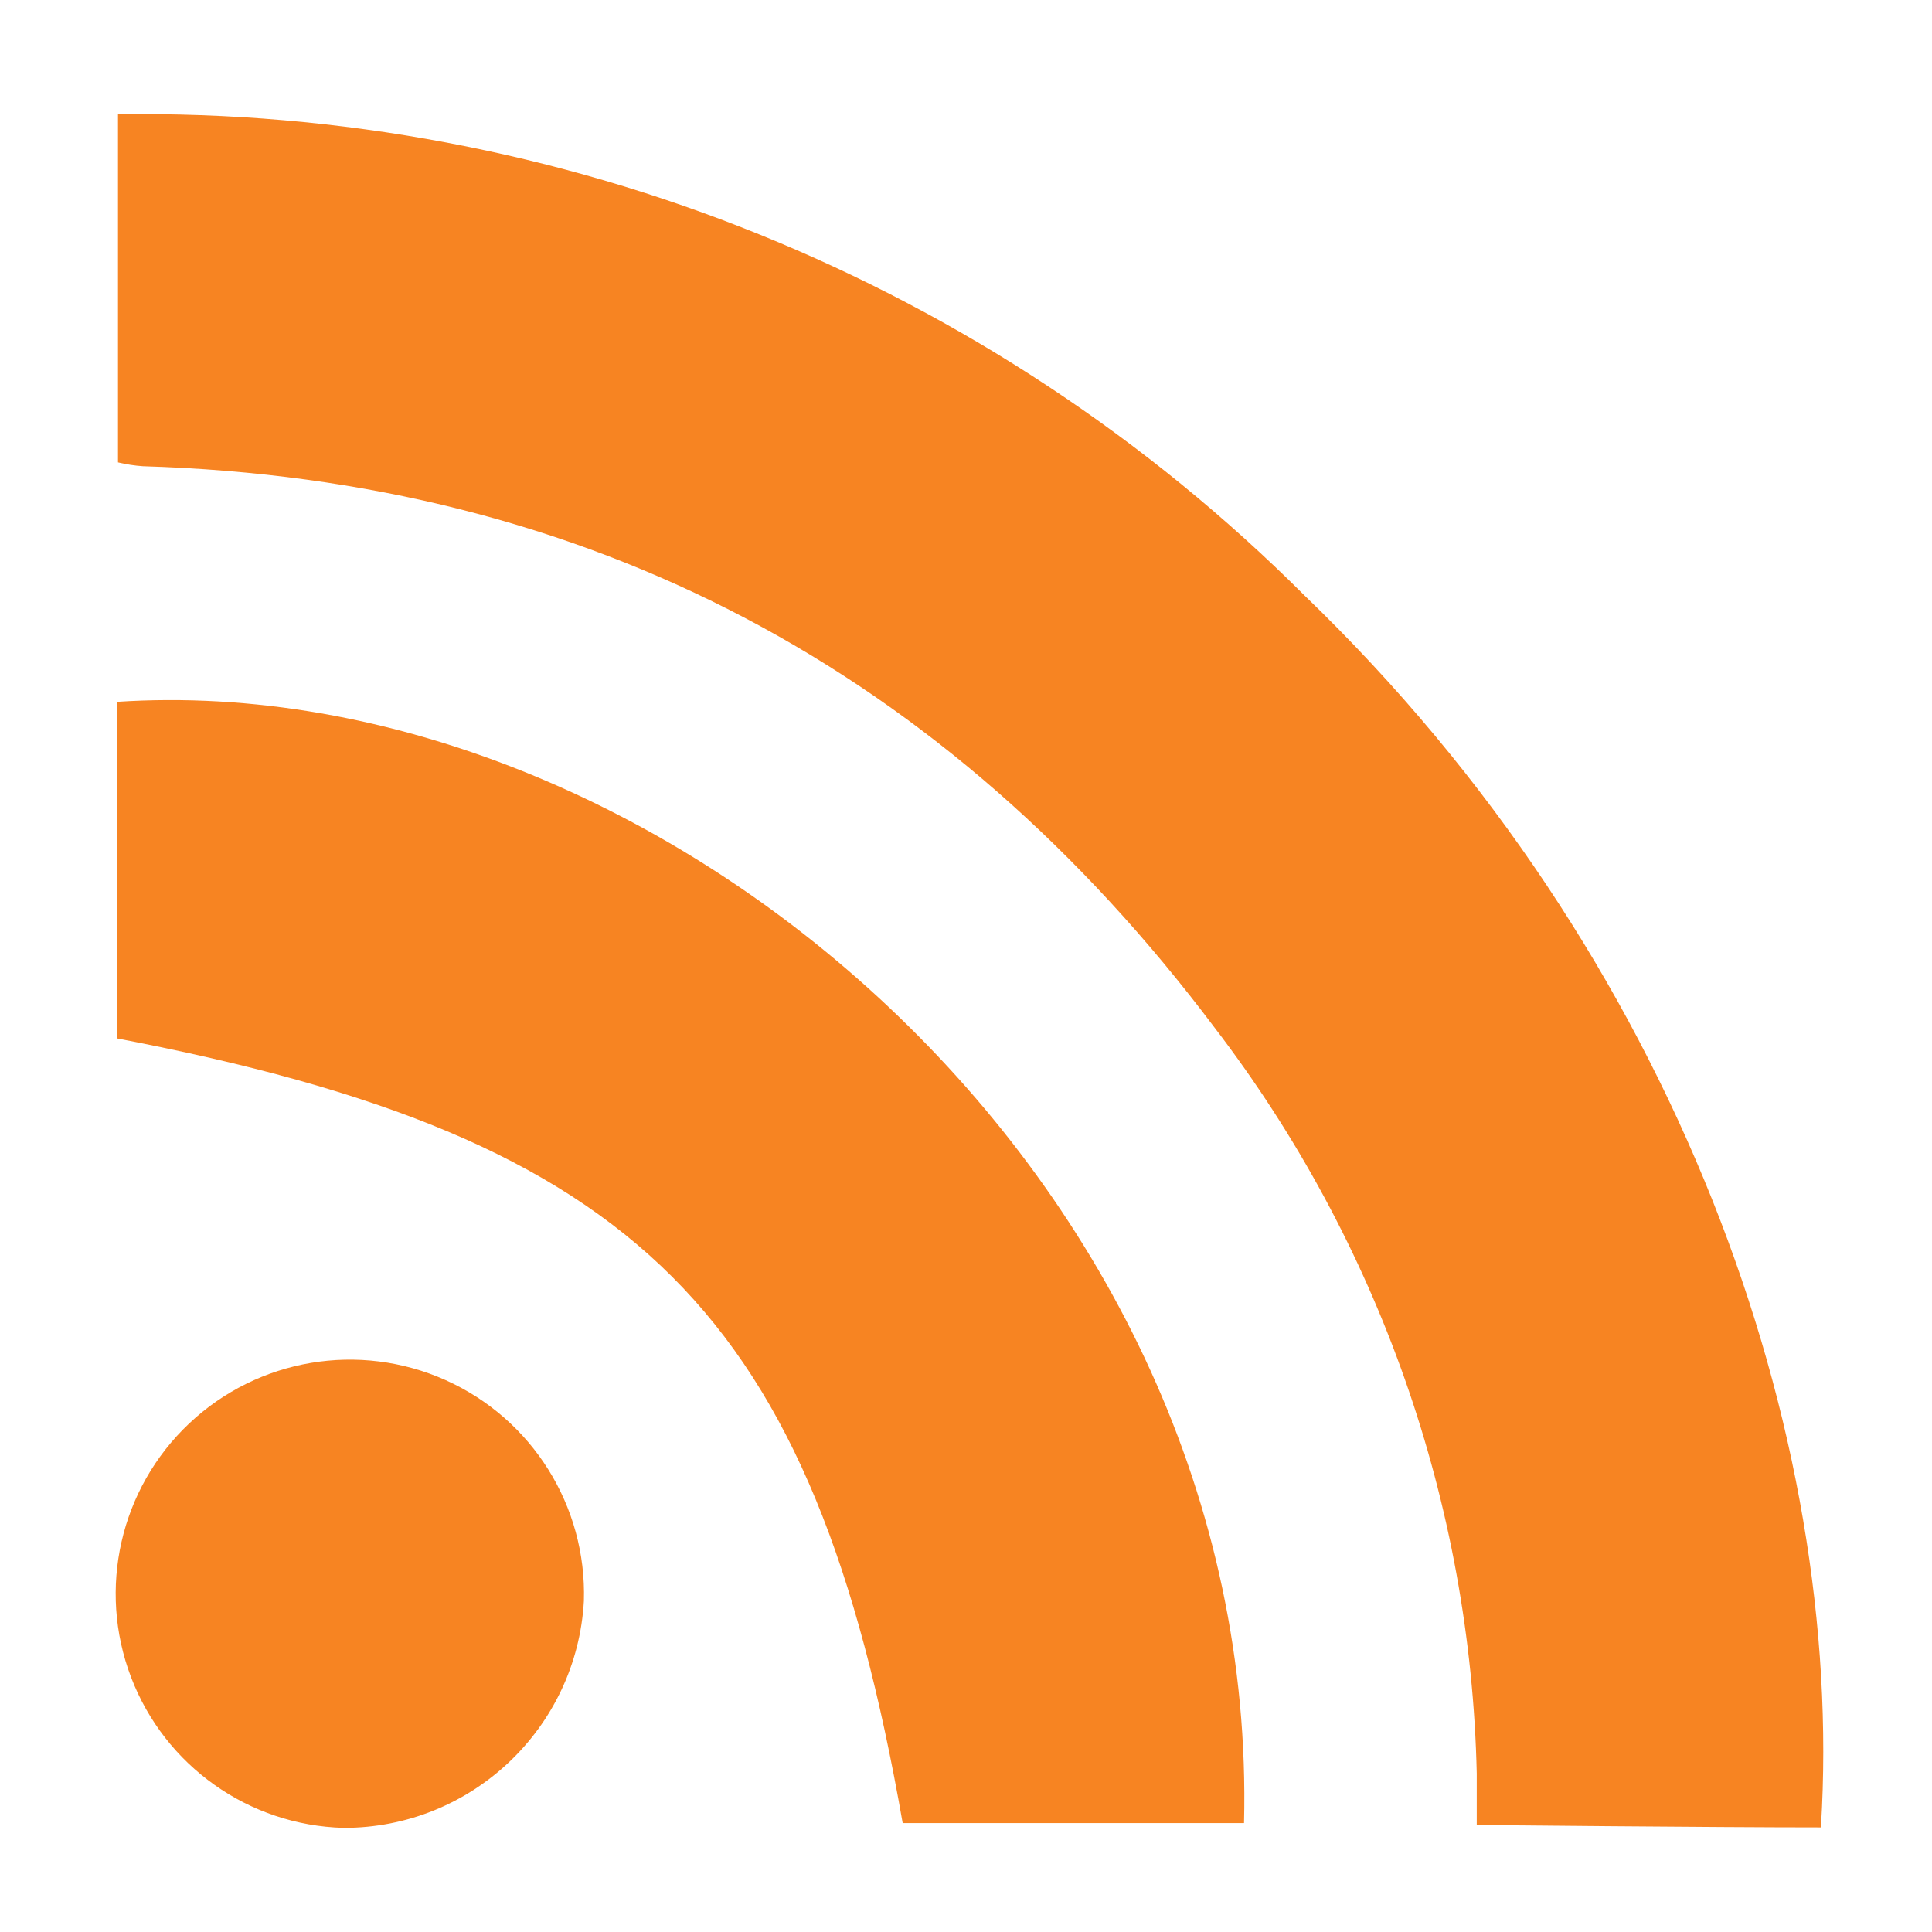
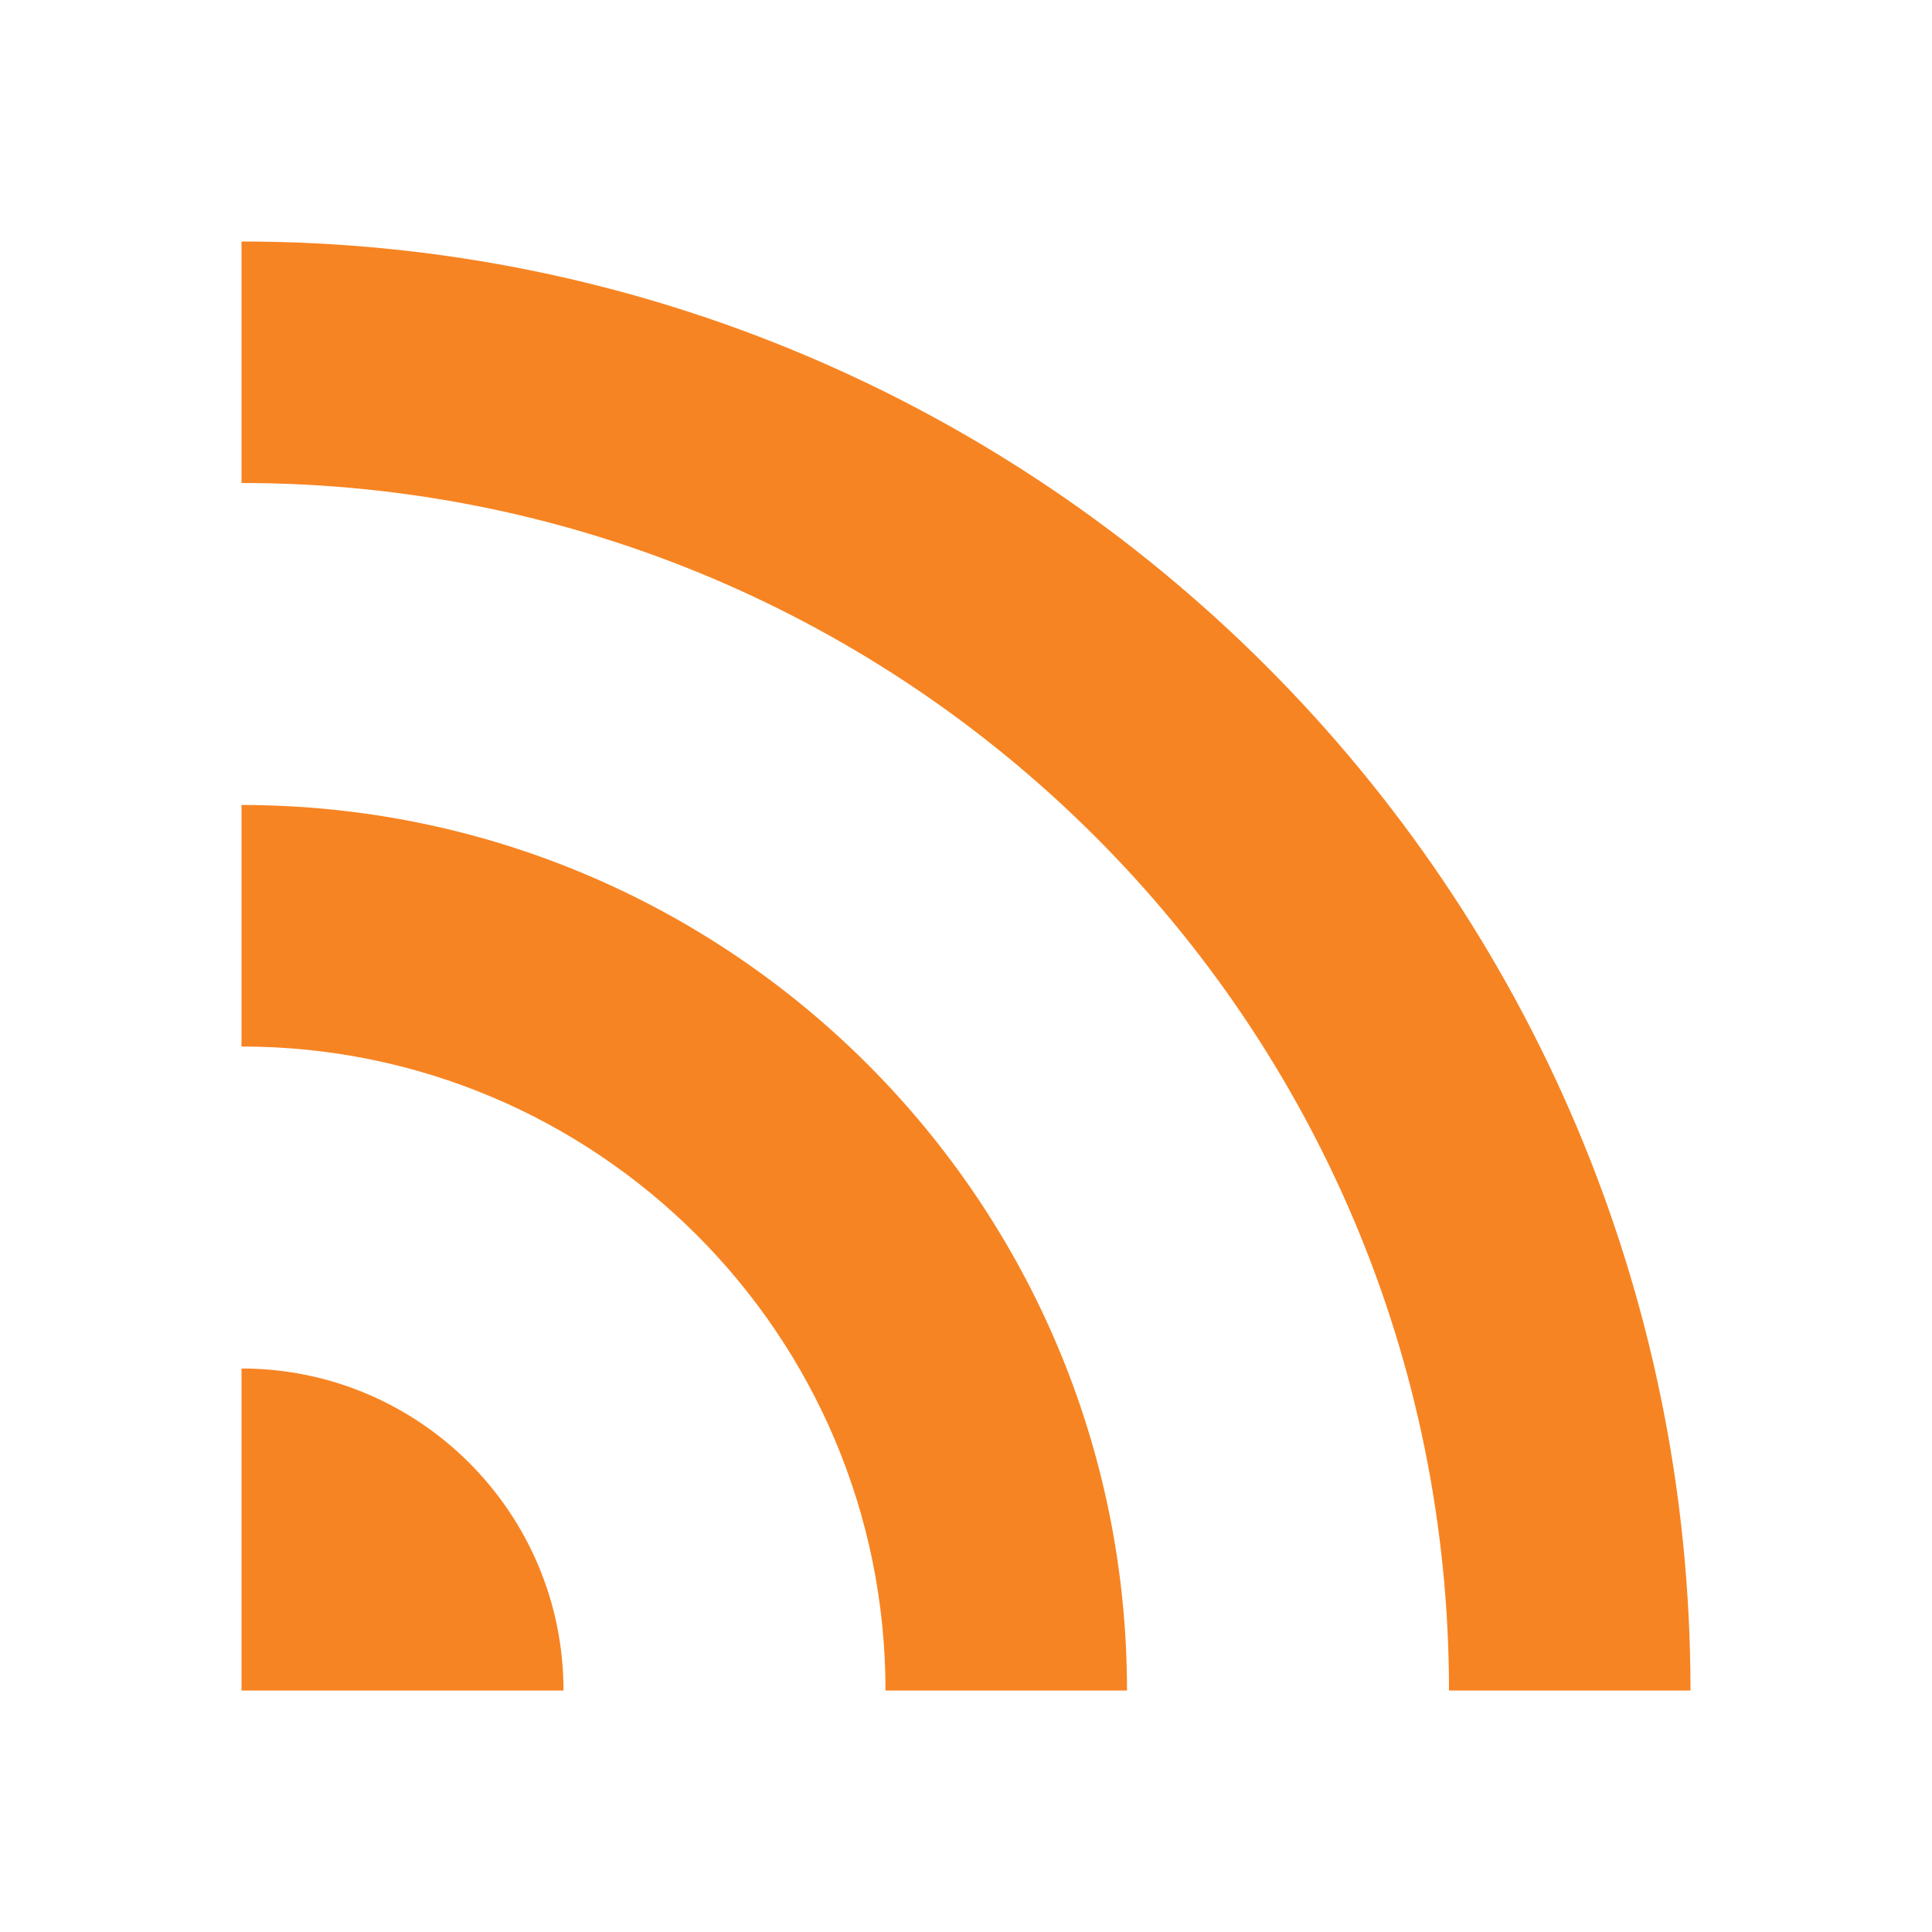
- <svg xmlns="http://www.w3.org/2000/svg" width="167" height="167" viewBox="0 0 167 167">
-   <g id="Group_6580" data-name="Group 6580" transform="translate(7136 19534)">
-     <rect id="Rectangle_2469" data-name="Rectangle 2469" width="167" height="167" transform="translate(-7136 -19534)" fill="none" opacity="0.707" />
-     <g id="Group_246" data-name="Group 246" transform="translate(-7126 -19524.137)">
-       <path id="Path_942" data-name="Path 942" d="M1108.247,596.091c-9.143,0-29.757-.208-29.757-.208v-4.447a110.1,110.1,0,0,0-22.65-64.461c-23.15-30.8-54.029-47.378-92.639-48.542a13.1,13.1,0,0,1-2.161-.332v-30.09a142.178,142.178,0,0,1,102.529,41.561c32.417,31.212,46.756,72.689,44.677,106.394" transform="translate(-960.841 -447.996)" fill="#f78422" />
-       <path id="Path_943" data-name="Path 943" d="M1028.93,557.254c-7.731-44.137-22.775-59.182-67.91-67.826V460.335c46.589-3.076,98.789,41.1,97.417,96.919Z" transform="translate(-960.904 -409.533)" fill="#f78422" />
-       <path id="Path_944" data-name="Path 944" d="M980.684,514.374a20.24,20.24,0,1,1,20.779-19.616,20.778,20.778,0,0,1-20.779,19.616" transform="translate(-960.992 -366.238)" fill="#f78422" />
-     </g>
-   </g>
+ <svg xmlns="http://www.w3.org/2000/svg" viewBox="0 0 24 24" width="24" height="24">
+   <path fill="none" d="M0 0h24v24H0z" />
+   <path d="M3 3c9.941 0 18 8.059 18 18h-3c0-8.284-6.716-15-15-15V3zm0 7c6.075 0 11 4.925 11 11h-3a8 8 0 0 0-8-8v-3zm0 7a4 4 0 0 1 4 4H3v-4z" fill="#f78422" />
</svg>
